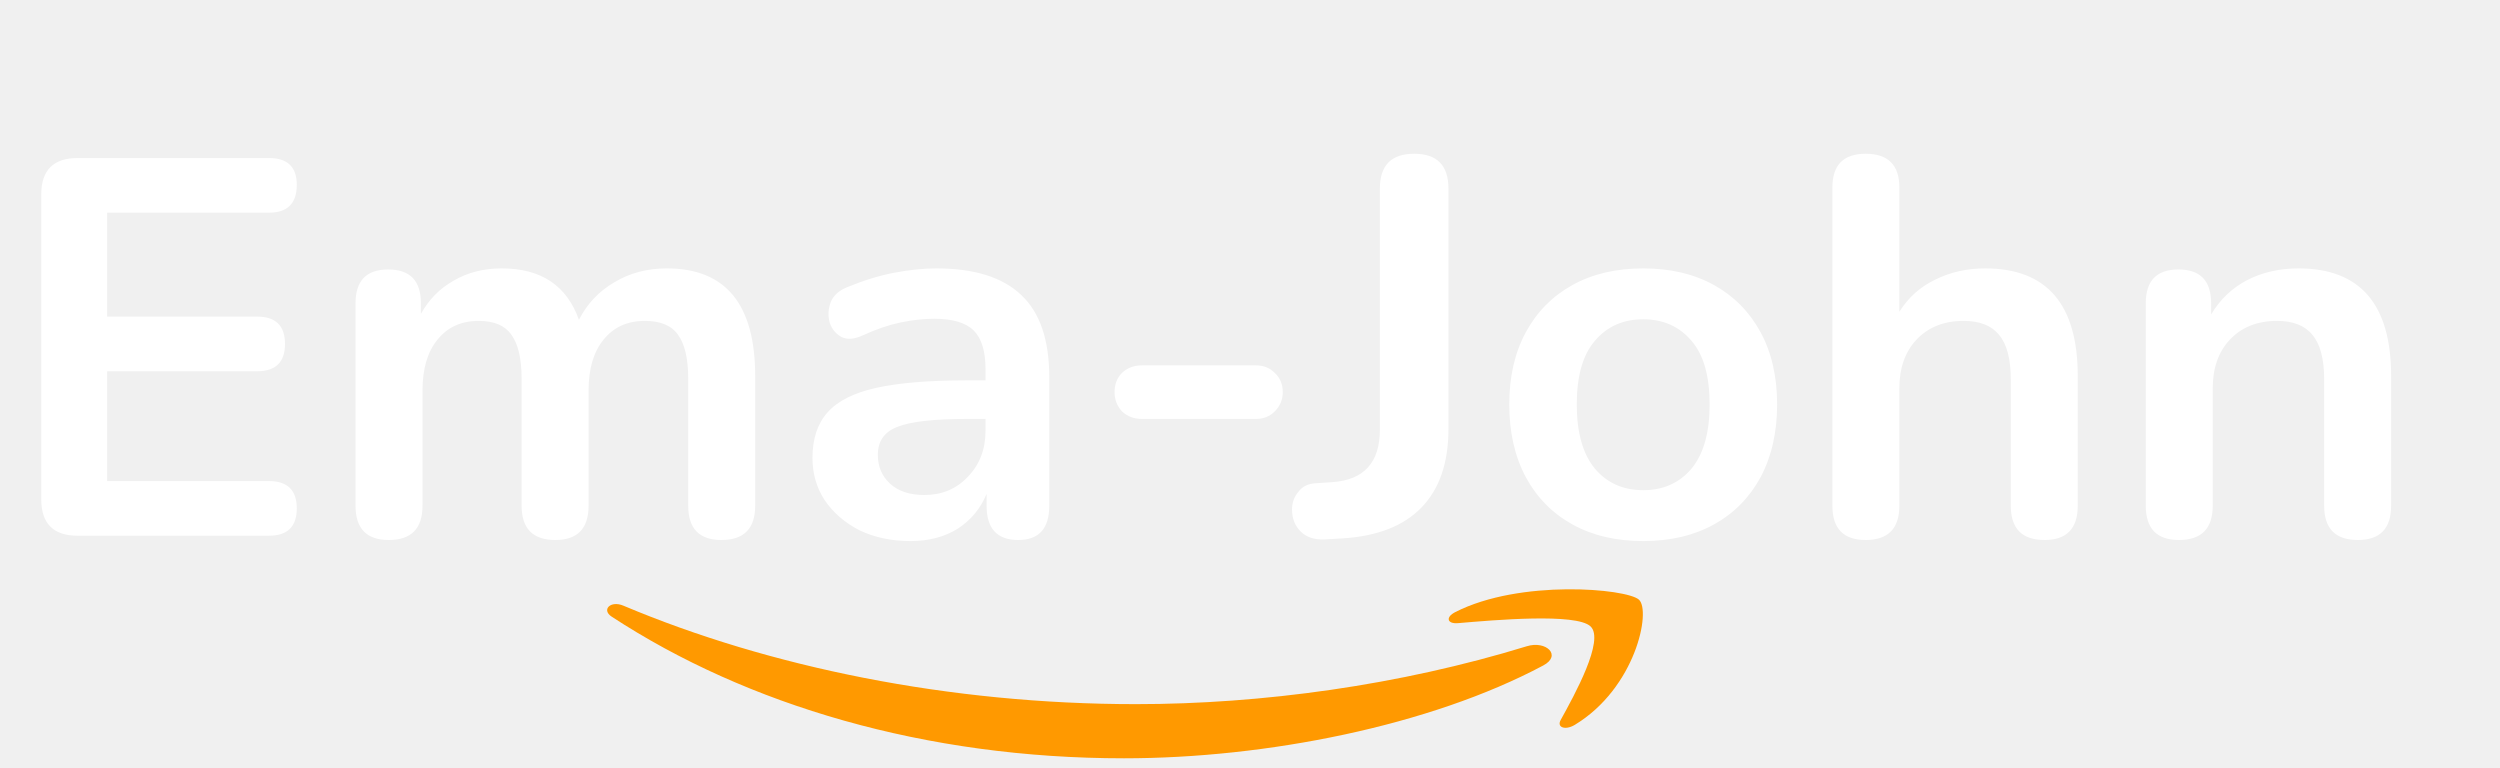
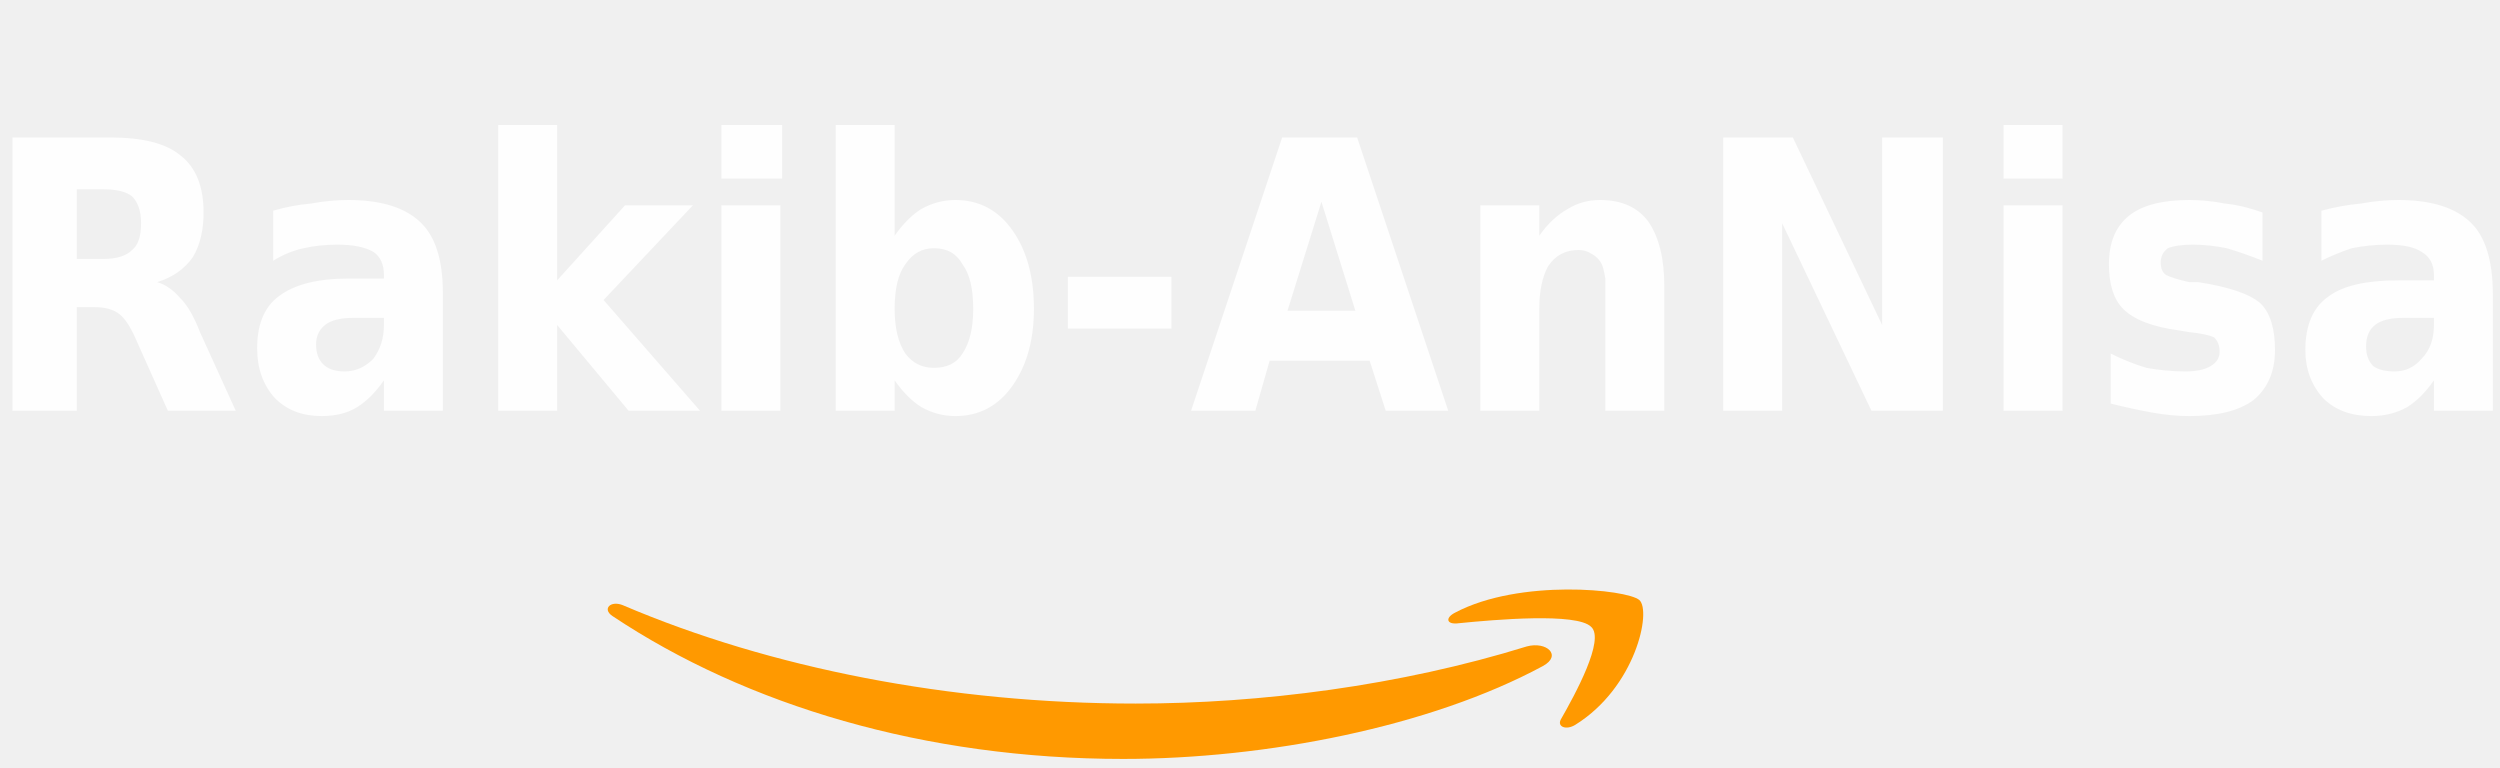
- <svg xmlns="http://www.w3.org/2000/svg" width="140" height="43" viewBox="0 0 140 43" fill="none">
-   <path d="M4.35 30C2.99 30 2.31 29.32 2.31 27.96V10.89C2.31 9.53 2.99 8.85 4.35 8.85H15.06C16.1 8.85 16.62 9.35 16.62 10.35C16.62 11.39 16.1 11.91 15.06 11.91H6V17.73H14.4C15.44 17.73 15.96 18.24 15.96 19.26C15.96 20.28 15.44 20.79 14.4 20.79H6V26.94H15.06C16.1 26.94 16.62 27.45 16.62 28.47C16.62 29.49 16.1 30 15.06 30H4.35ZM21.77 30.24C20.53 30.24 19.91 29.6 19.91 28.32V16.98C19.91 15.72 20.52 15.09 21.74 15.09C22.96 15.09 23.57 15.72 23.57 16.98V17.58C24.01 16.78 24.62 16.16 25.4 15.72C26.18 15.26 27.08 15.03 28.1 15.03C30.3 15.03 31.74 15.99 32.42 17.91C32.88 17.01 33.54 16.31 34.4 15.81C35.26 15.29 36.24 15.03 37.34 15.03C40.64 15.03 42.29 17.04 42.29 21.06V28.32C42.29 29.6 41.66 30.24 40.4 30.24C39.16 30.24 38.54 29.6 38.54 28.32V21.21C38.54 20.09 38.35 19.27 37.97 18.75C37.61 18.23 36.99 17.97 36.11 17.97C35.13 17.97 34.36 18.32 33.8 19.02C33.24 19.7 32.96 20.65 32.96 21.87V28.32C32.96 29.6 32.34 30.24 31.1 30.24C29.84 30.24 29.21 29.6 29.21 28.32V21.21C29.21 20.09 29.02 19.27 28.64 18.75C28.28 18.23 27.67 17.97 26.81 17.97C25.83 17.97 25.06 18.32 24.5 19.02C23.94 19.7 23.66 20.65 23.66 21.87V28.32C23.66 29.6 23.03 30.24 21.77 30.24ZM50.989 30.3C49.929 30.3 48.979 30.1 48.139 29.7C47.319 29.28 46.669 28.72 46.189 28.02C45.729 27.32 45.499 26.53 45.499 25.65C45.499 24.57 45.779 23.72 46.339 23.1C46.899 22.46 47.809 22 49.069 21.72C50.329 21.44 52.019 21.3 54.139 21.3H55.189V20.67C55.189 19.67 54.969 18.95 54.529 18.51C54.089 18.07 53.349 17.85 52.309 17.85C51.729 17.85 51.099 17.92 50.419 18.06C49.759 18.2 49.059 18.44 48.319 18.78C47.839 19 47.439 19.03 47.119 18.87C46.799 18.69 46.579 18.42 46.459 18.06C46.359 17.68 46.379 17.3 46.519 16.92C46.679 16.54 46.989 16.26 47.449 16.08C48.369 15.7 49.249 15.43 50.089 15.27C50.949 15.11 51.729 15.03 52.429 15.03C54.569 15.03 56.159 15.53 57.199 16.53C58.239 17.51 58.759 19.04 58.759 21.12V28.32C58.759 29.6 58.179 30.24 57.019 30.24C55.839 30.24 55.249 29.6 55.249 28.32V27.66C54.909 28.48 54.369 29.13 53.629 29.61C52.889 30.07 52.009 30.3 50.989 30.3ZM51.769 27.72C52.749 27.72 53.559 27.38 54.199 26.7C54.859 26.02 55.189 25.16 55.189 24.12V23.46H54.169C52.289 23.46 50.979 23.61 50.239 23.91C49.519 24.19 49.159 24.71 49.159 25.47C49.159 26.13 49.389 26.67 49.849 27.09C50.309 27.51 50.949 27.72 51.769 27.72ZM63.945 23.46C63.505 23.46 63.135 23.32 62.835 23.04C62.555 22.74 62.415 22.38 62.415 21.96C62.415 21.52 62.555 21.16 62.835 20.88C63.135 20.6 63.505 20.46 63.945 20.46H70.335C70.755 20.46 71.105 20.6 71.385 20.88C71.685 21.16 71.835 21.52 71.835 21.96C71.835 22.38 71.685 22.74 71.385 23.04C71.105 23.32 70.755 23.46 70.335 23.46H63.945ZM74.153 30.21C73.593 30.23 73.153 30.08 72.833 29.76C72.513 29.44 72.353 29.03 72.353 28.53C72.353 28.15 72.473 27.82 72.713 27.54C72.933 27.24 73.263 27.08 73.703 27.06L74.603 27C76.383 26.88 77.273 25.9 77.273 24.06V10.56C77.273 9.26 77.913 8.61 79.193 8.61C80.473 8.61 81.113 9.26 81.113 10.56V24.03C81.113 25.91 80.613 27.37 79.613 28.41C78.613 29.45 77.133 30.03 75.173 30.15L74.153 30.21ZM92.019 30.3C90.499 30.3 89.179 29.99 88.059 29.37C86.939 28.75 86.069 27.87 85.449 26.73C84.829 25.57 84.519 24.21 84.519 22.65C84.519 21.09 84.829 19.74 85.449 18.6C86.069 17.46 86.939 16.58 88.059 15.96C89.179 15.34 90.499 15.03 92.019 15.03C93.539 15.03 94.859 15.34 95.979 15.96C97.099 16.58 97.969 17.46 98.589 18.6C99.209 19.74 99.519 21.09 99.519 22.65C99.519 24.21 99.209 25.57 98.589 26.73C97.969 27.87 97.099 28.75 95.979 29.37C94.859 29.99 93.539 30.3 92.019 30.3ZM92.019 27.45C93.139 27.45 94.039 27.05 94.719 26.25C95.399 25.43 95.739 24.23 95.739 22.65C95.739 21.05 95.399 19.86 94.719 19.08C94.039 18.28 93.139 17.88 92.019 17.88C90.899 17.88 89.999 18.28 89.319 19.08C88.639 19.86 88.299 21.05 88.299 22.65C88.299 24.23 88.639 25.43 89.319 26.25C89.999 27.05 90.899 27.45 92.019 27.45ZM104.474 30.24C103.234 30.24 102.614 29.6 102.614 28.32V10.5C102.614 9.24 103.234 8.61 104.474 8.61C105.734 8.61 106.364 9.24 106.364 10.5V17.46C106.864 16.66 107.534 16.06 108.374 15.66C109.214 15.24 110.144 15.03 111.164 15.03C114.624 15.03 116.354 17.04 116.354 21.06V28.32C116.354 29.6 115.734 30.24 114.494 30.24C113.234 30.24 112.604 29.6 112.604 28.32V21.24C112.604 20.1 112.384 19.27 111.944 18.75C111.524 18.23 110.864 17.97 109.964 17.97C108.864 17.97 107.984 18.32 107.324 19.02C106.684 19.7 106.364 20.61 106.364 21.75V28.32C106.364 29.6 105.734 30.24 104.474 30.24ZM122.023 30.24C120.783 30.24 120.163 29.6 120.163 28.32V16.98C120.163 15.72 120.773 15.09 121.993 15.09C123.213 15.09 123.823 15.72 123.823 16.98V17.61C124.323 16.77 124.993 16.13 125.833 15.69C126.693 15.25 127.653 15.03 128.713 15.03C132.173 15.03 133.903 17.04 133.903 21.06V28.32C133.903 29.6 133.283 30.24 132.043 30.24C130.783 30.24 130.153 29.6 130.153 28.32V21.24C130.153 20.1 129.933 19.27 129.493 18.75C129.073 18.23 128.413 17.97 127.513 17.97C126.413 17.97 125.533 18.32 124.873 19.02C124.233 19.7 123.913 20.61 123.913 21.75V28.32C123.913 29.6 123.283 30.24 122.023 30.24Z" fill="white" />
-   <path fill-rule="evenodd" clip-rule="evenodd" d="M86.427 37.264C80.076 40.655 70.87 42.465 62.944 42.465C51.831 42.465 41.825 39.487 34.256 34.534C33.662 34.145 34.194 33.614 34.908 33.917C43.077 37.36 53.177 39.432 63.61 39.432C70.646 39.432 78.387 38.377 85.504 36.189C86.579 35.858 87.478 36.699 86.427 37.264Z" fill="#FF9900" />
-   <path fill-rule="evenodd" clip-rule="evenodd" d="M89.067 35.075C88.259 34.324 83.701 34.72 81.655 34.896C81.032 34.951 80.937 34.558 81.498 34.276C85.128 32.425 91.085 32.959 91.779 33.58C92.474 34.203 91.598 38.529 88.187 40.593C87.664 40.91 87.164 40.741 87.397 40.321C88.163 38.935 89.881 35.83 89.067 35.075Z" fill="#FF9900" />
+ <svg xmlns="http://www.w3.org/2000/svg" version="1.2" viewBox="0 0 140 43" width="140" height="43">
+   <style>.a{fill:#fefefe}.b{fill:#f90}</style>
+   <path class="a" d="m4.3 14.5h1.5q1.1 0 1.6-0.5 0.5-0.4 0.5-1.5 0-1-0.5-1.5-0.5-0.4-1.6-0.4h-1.5zm1 2.7h-1v5.8h-3.6v-15.3h5.5q2.7 0 3.9 1 1.3 1 1.3 3.2 0 1.5-0.6 2.5-0.7 1-2 1.4 0.7 0.2 1.3 0.9 0.6 0.6 1.1 1.9l2 4.4h-3.8l-1.7-3.8q-0.5-1.2-1-1.6-0.5-0.4-1.4-0.4zm16.2 0.6h-1.7q-1.1 0-1.6 0.4-0.5 0.4-0.5 1.1 0 0.7 0.4 1.1 0.4 0.4 1.2 0.4 0.9 0 1.6-0.7 0.6-0.8 0.6-1.9zm3.3-1.4v6.6h-3.3v-1.7q-0.7 1-1.5 1.5-0.8 0.5-2 0.5-1.6 0-2.6-1-1-1.1-1-2.8 0-2 1.2-2.9 1.3-1 3.9-1h2v-0.2q0-0.9-0.6-1.3-0.7-0.4-2-0.4-1 0-1.9 0.2-0.9 0.2-1.7 0.7v-2.8q1-0.3 2.1-0.4 1.1-0.2 2.1-0.2 2.8 0 4.1 1.3 1.2 1.2 1.2 3.9zm3.1 6.6v-16h3.3v8.7l3.8-4.2h3.8l-5 5.3 5.4 6.2h-4l-4-4.8v4.8zm12.5 0v-11.5h3.3v11.5zm0-13v-3h3.4v3zm11.9 10.6q1.1 0 1.6-0.8 0.6-0.9 0.6-2.5 0-1.7-0.6-2.5-0.5-0.9-1.6-0.9-1 0-1.6 0.9-0.6 0.8-0.6 2.5 0 1.6 0.6 2.5 0.6 0.8 1.6 0.8zm-2.2-13.6v6.2q0.7-1 1.5-1.5 0.9-0.5 1.9-0.5 2 0 3.2 1.7 1.2 1.7 1.2 4.4 0 2.6-1.2 4.3-1.2 1.7-3.2 1.7-1 0-1.9-0.5-0.8-0.5-1.5-1.5v1.7h-3.3v-16zm9.7 11.4v-2.9h5.8v2.9zm17.8 4.6l-0.9-2.8h-5.6l-0.8 2.8h-3.6l5.1-15.3h4.2l5.1 15.3zm-3.6-11.7l-1.9 6.1h3.8zm19.2 4.7v7h-3.3v-1.2-4.2q0-1.5 0-2-0.1-0.6-0.2-0.8-0.2-0.4-0.6-0.6-0.3-0.2-0.7-0.2-1.1 0-1.7 0.9-0.5 0.9-0.5 2.4v5.7h-3.3v-11.5h3.3v1.7q0.7-1 1.6-1.5 0.8-0.5 1.8-0.5 1.8 0 2.7 1.2 0.9 1.3 0.9 3.6zm3.3 7v-15.3h3.9l5 10.5v-10.5h3.4v15.3h-4l-5-10.5v10.5zm15.7 0v-11.5h3.3v11.5zm0-13v-3h3.3v3zm14.5 1.9v2.7q-1-0.4-2-0.7-1-0.2-1.9-0.2-0.9 0-1.4 0.2-0.4 0.3-0.4 0.8 0 0.5 0.3 0.7 0.4 0.2 1.3 0.4h0.5q2.6 0.4 3.5 1.2 0.8 0.8 0.8 2.6 0 1.8-1.2 2.8-1.2 0.9-3.6 0.9-1 0-2.1-0.2-1.1-0.2-2.3-0.5v-2.8q1 0.5 2 0.8 1.1 0.2 2.2 0.2 0.9 0 1.4-0.3 0.5-0.3 0.5-0.8 0-0.5-0.3-0.8-0.4-0.2-1.4-0.3l-0.6-0.1q-2.2-0.3-3.1-1.2-0.8-0.8-0.8-2.5 0-1.8 1.1-2.7 1.1-0.9 3.4-0.9 1 0 2 0.2 1 0.1 2.1 0.5zm9.6 5.9h-1.7q-1.1 0-1.6 0.4-0.5 0.4-0.5 1.2 0 0.7 0.4 1.1 0.4 0.3 1.2 0.3 0.9 0 1.5-0.7 0.7-0.7 0.7-1.9zm3.3-1.3v6.5h-3.3v-1.7q-0.7 1-1.5 1.5-0.9 0.5-2 0.5-1.7 0-2.7-1-1-1.1-1-2.7 0-2.1 1.3-3 1.2-0.9 3.9-0.9h2v-0.3q0-0.9-0.7-1.3-0.6-0.4-1.9-0.4-1 0-2 0.2-0.9 0.3-1.7 0.7v-2.8q1.1-0.3 2.2-0.4 1.1-0.2 2.1-0.2 2.8 0 4.1 1.3 1.2 1.2 1.2 4z" />
+   <path fill-rule="evenodd" class="b" d="m86.4 37.3c-6.3 3.4-15.5 5.2-23.5 5.2-11.1 0-21.1-3-28.6-8-0.6-0.4-0.1-0.9 0.6-0.6 8.2 3.5 18.3 5.5 28.7 5.5 7 0 14.8-1 21.9-3.2 1.1-0.3 2 0.5 0.9 1.1z" />
+   <path fill-rule="evenodd" class="b" d="m89.1 35.1c-0.8-0.8-5.4-0.4-7.4-0.2-0.7 0.1-0.8-0.3-0.2-0.6 3.6-1.9 9.6-1.3 10.3-0.7 0.7 0.6-0.2 4.9-3.6 7-0.5 0.3-1 0.1-0.8-0.3 0.8-1.4 2.5-4.5 1.7-5.2z" />
</svg>
